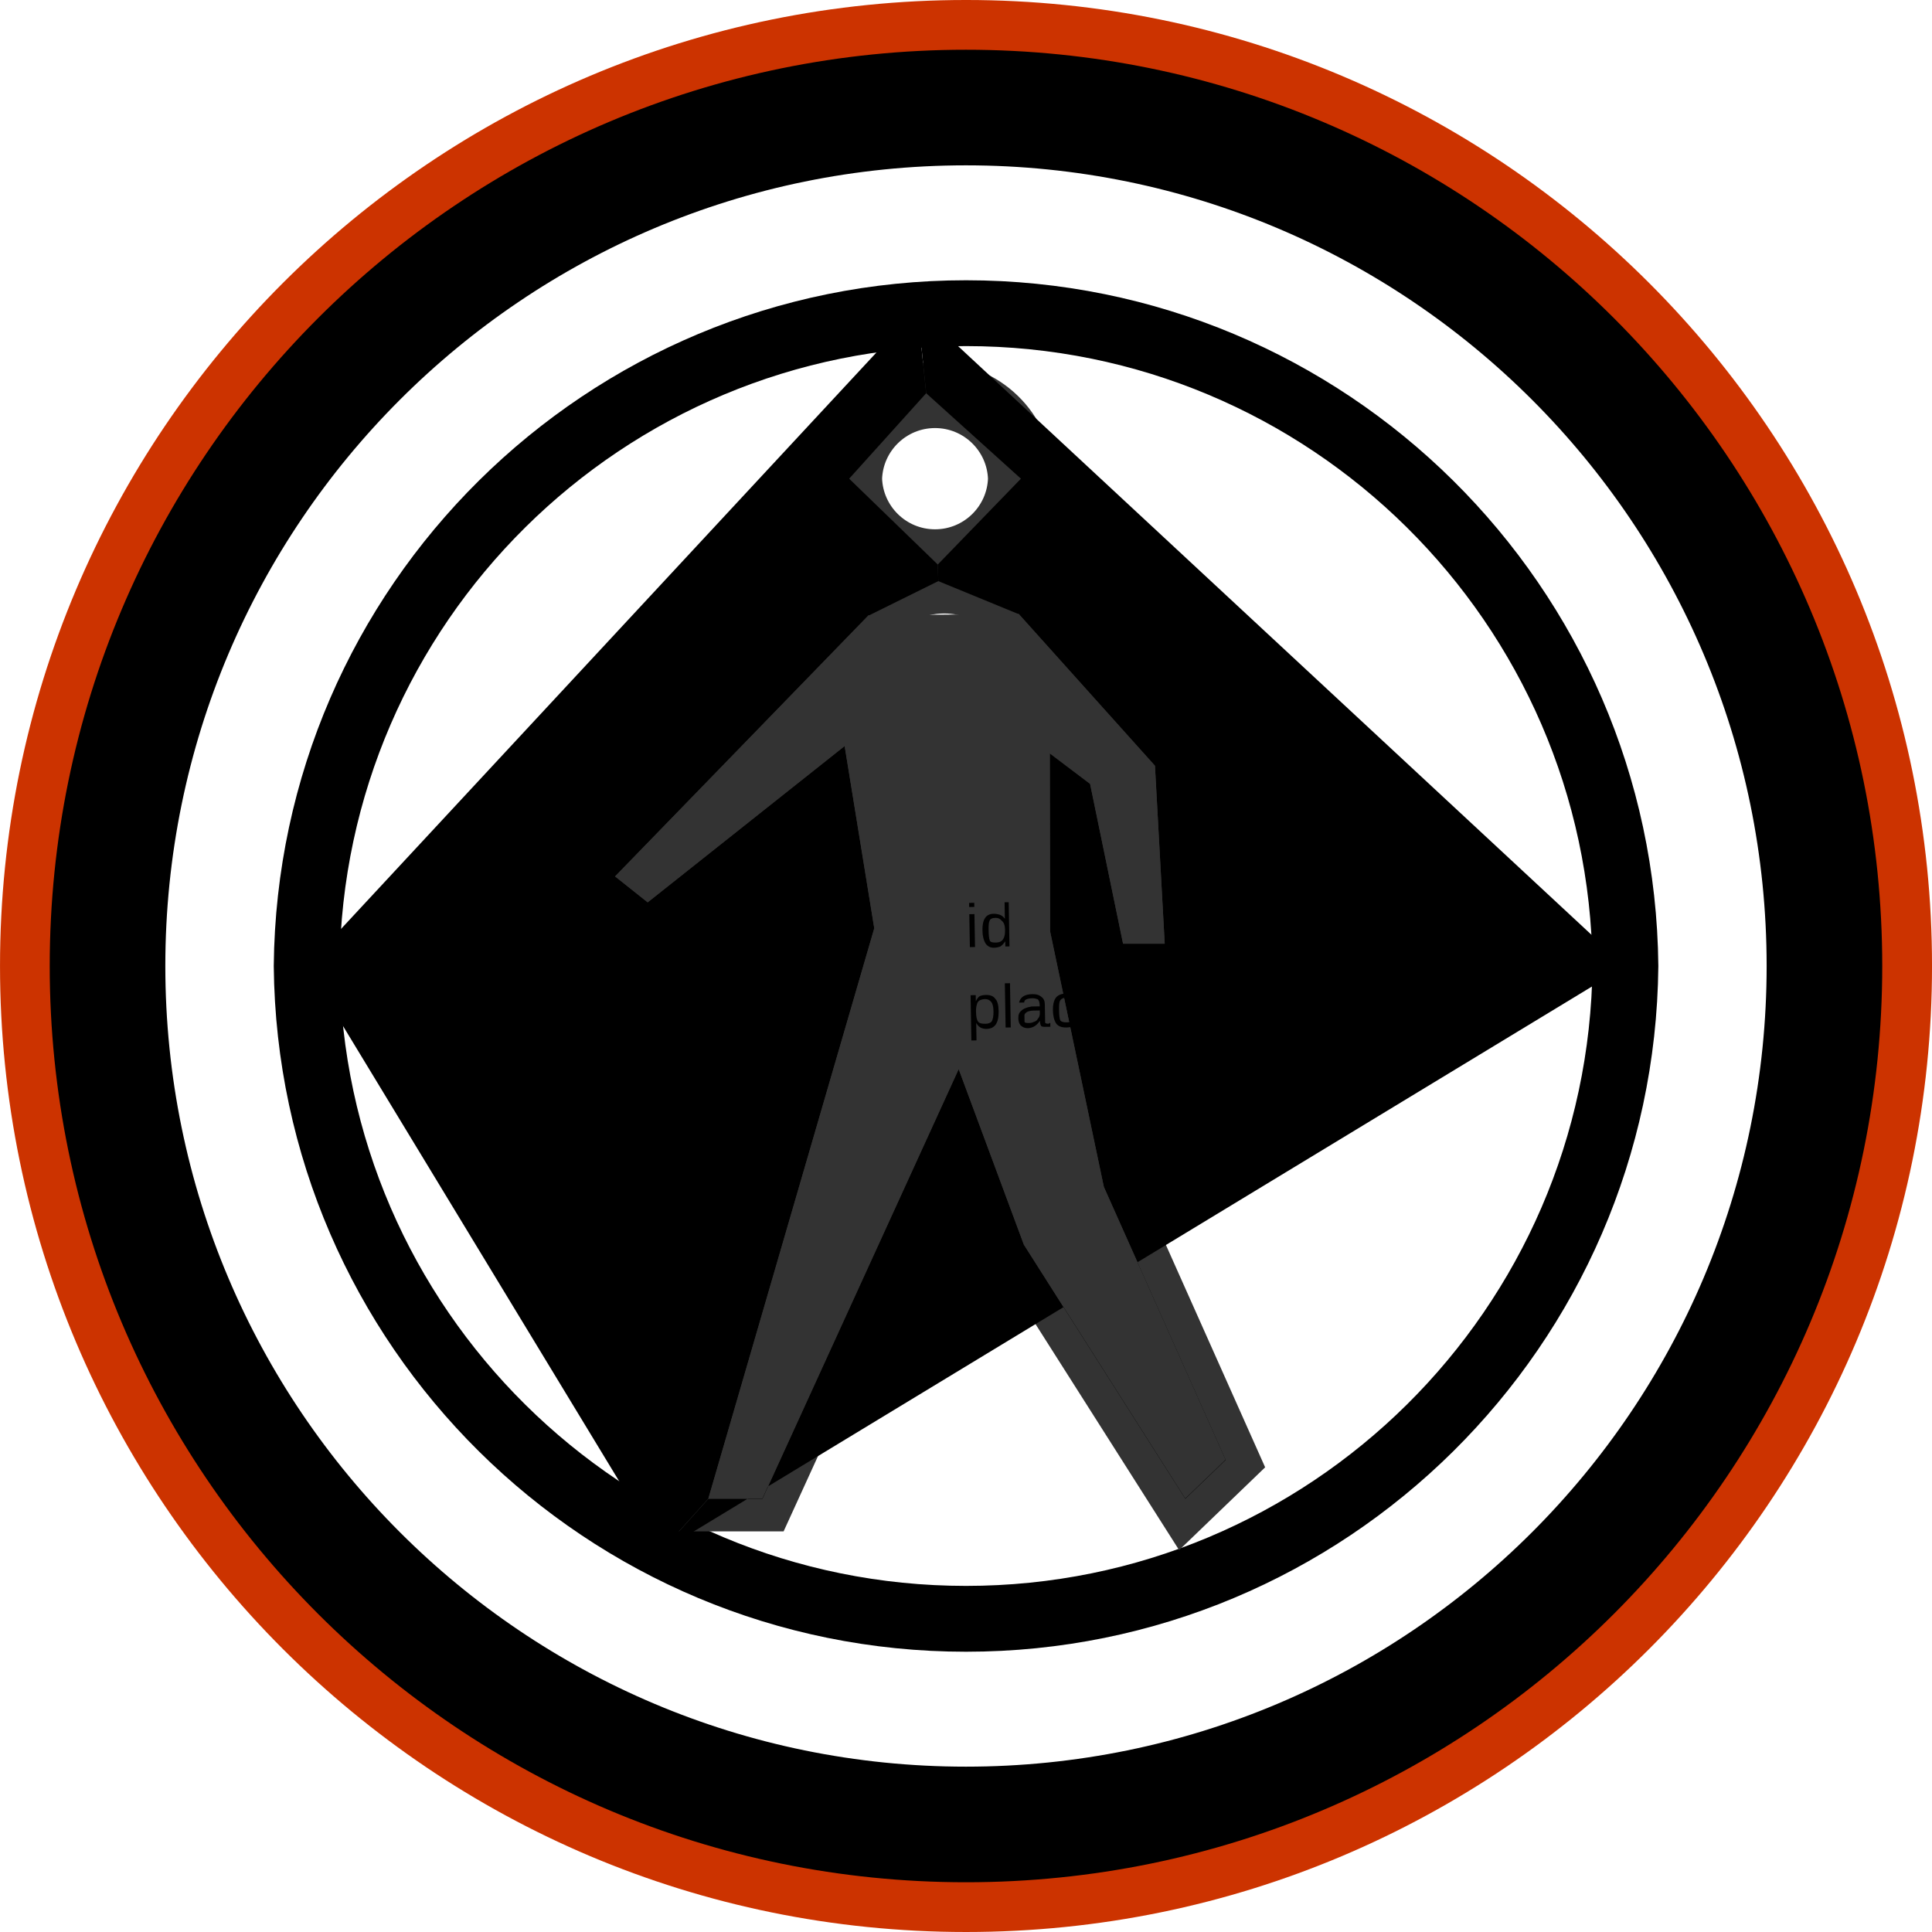
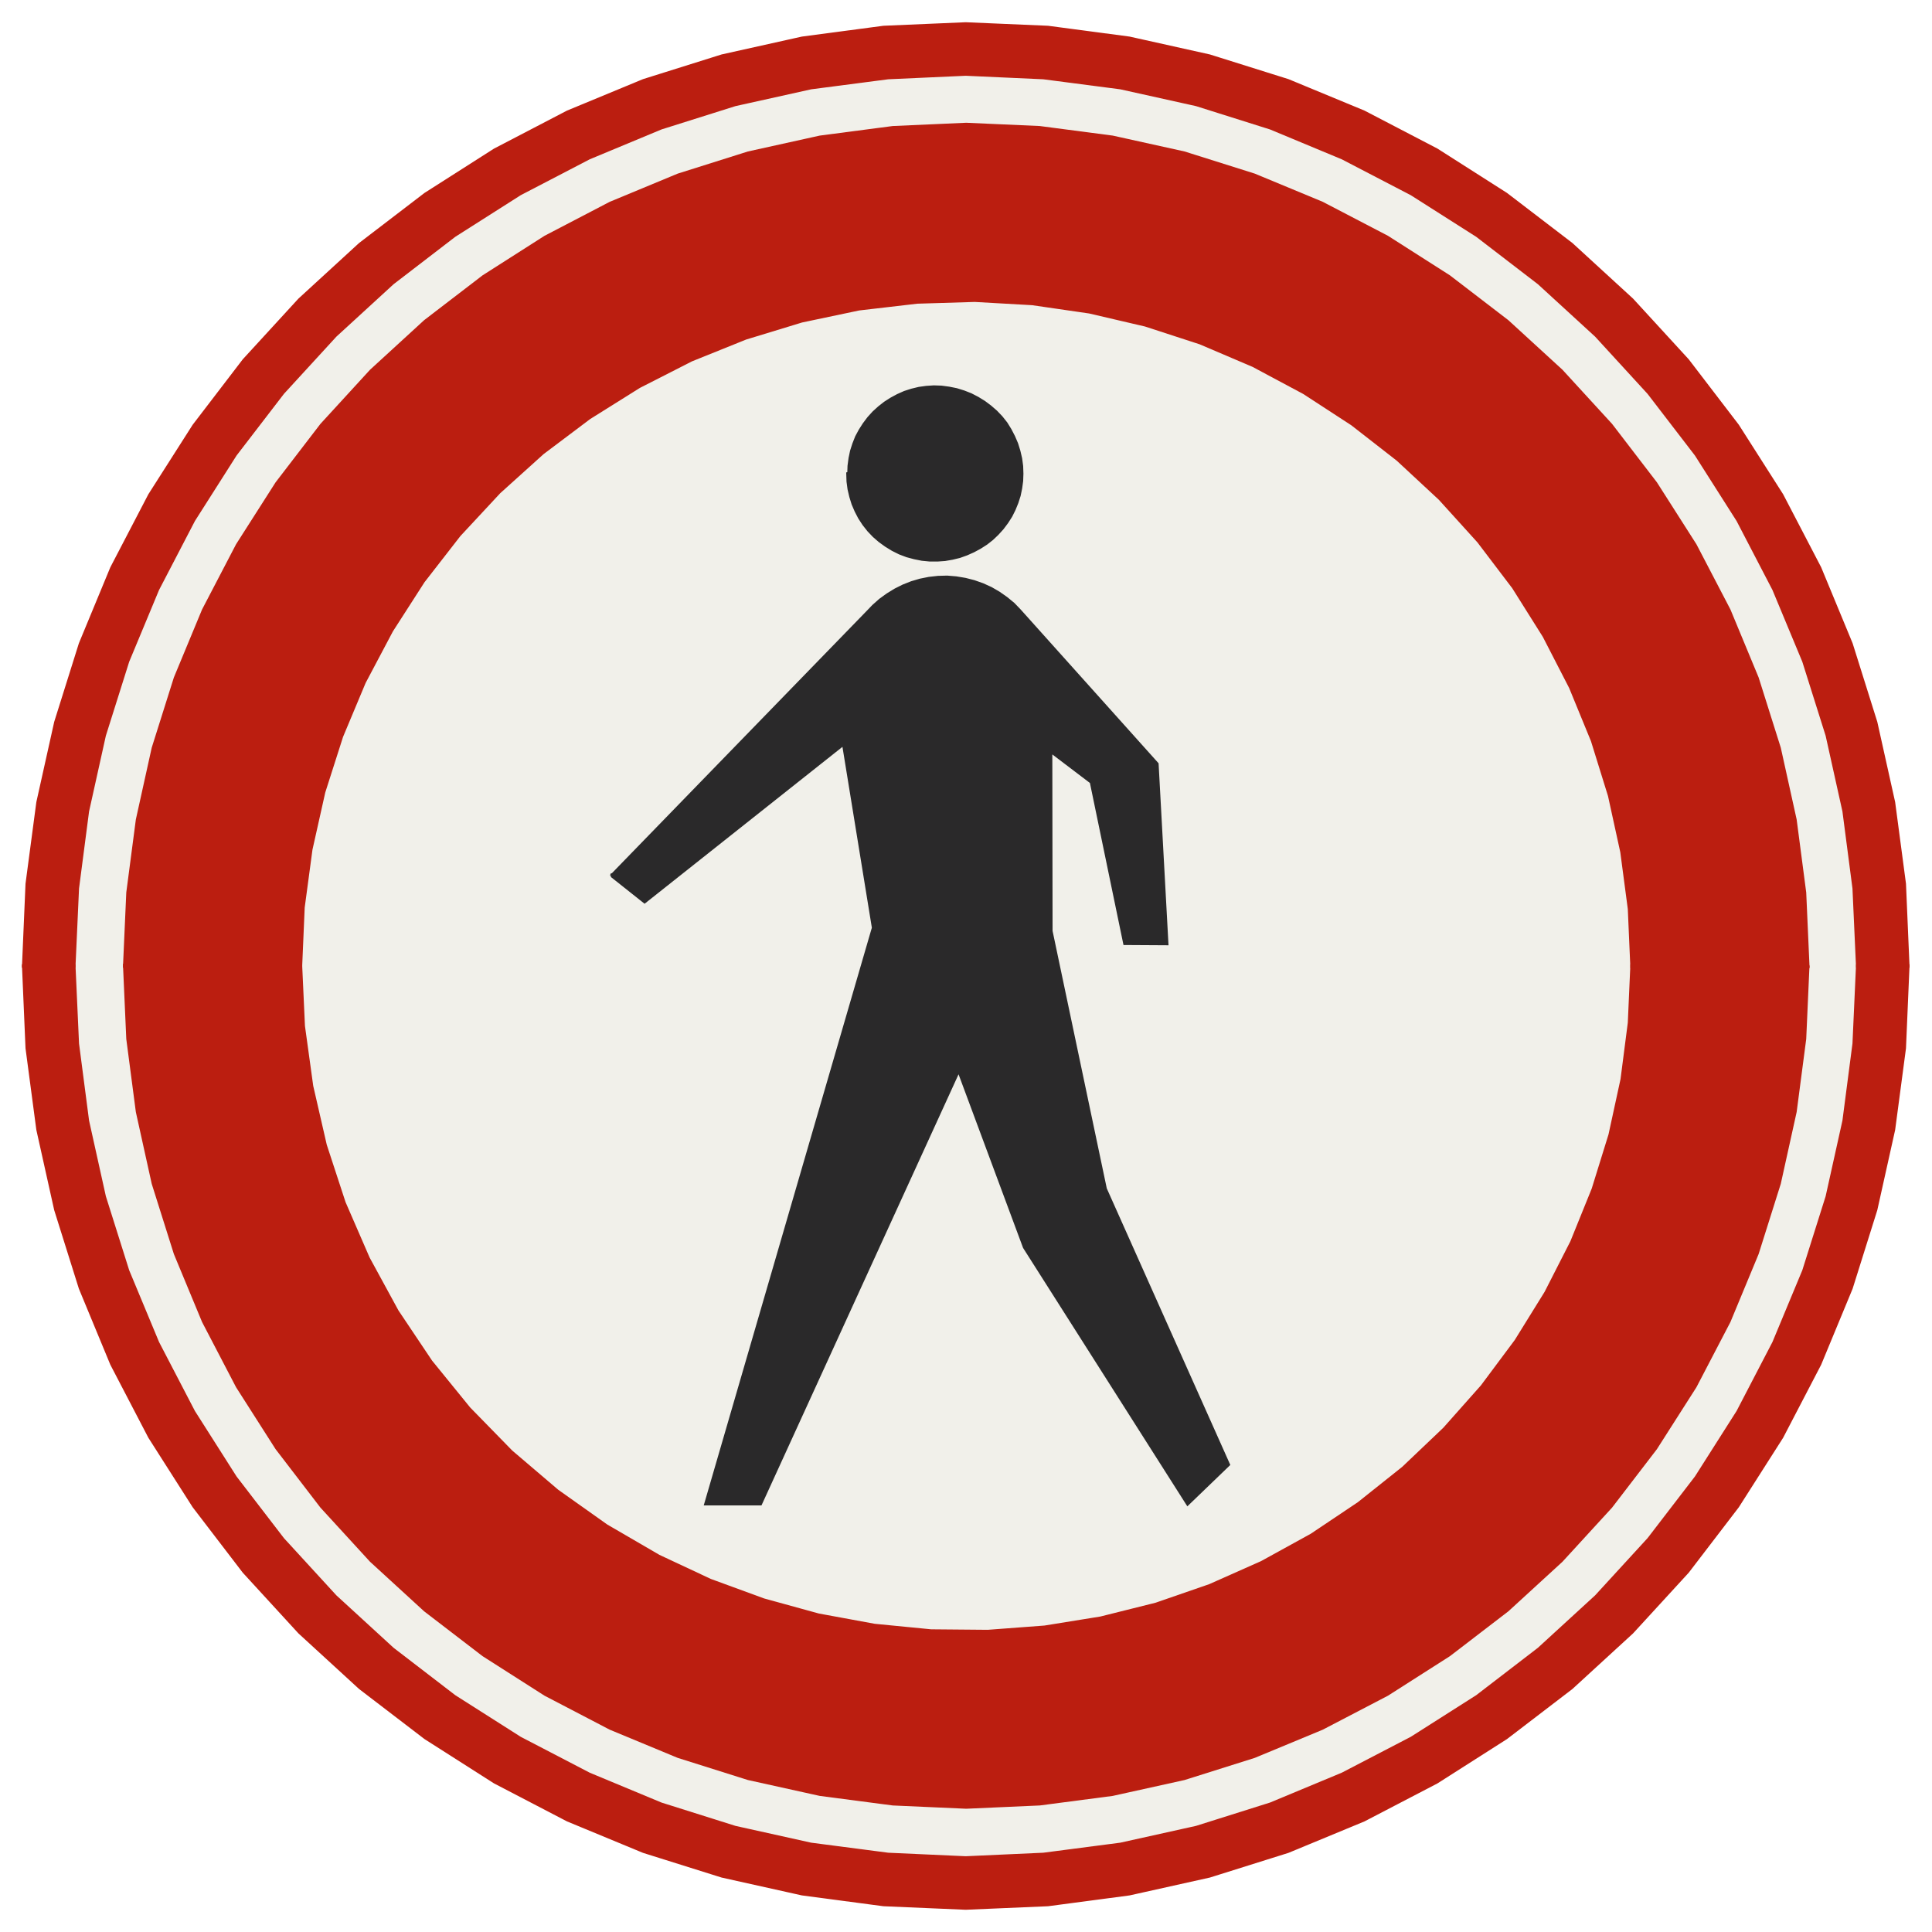
- <svg xmlns="http://www.w3.org/2000/svg" viewBox="0 0 29.346 29.346" width="29.346mm" height="29.346mm" version="1.1" id="svg21">
-   <defs id="defs4">
-     <marker id="DistanceX" orient="auto" refX="0" refY="0" style="overflow:visible">
-       <path d="M 3,-3 -3,3 M 0,-5 V 5" style="stroke:#000000;stroke-width:0.5" id="path1" />
-     </marker>
-     <pattern id="Hatch" patternUnits="userSpaceOnUse" width="8" height="8" x="0" y="0">
-       <path d="M8 4 l-4,4" stroke="#000000" stroke-width="0.25" linecap="square" id="path2" />
-       <path d="M6 2 l-4,4" stroke="#000000" stroke-width="0.25" linecap="square" id="path3" />
-       <path d="M4 0 l-4,4" stroke="#000000" stroke-width="0.25" linecap="square" id="path4" />
-     </pattern>
-     <symbol id="*Model_Space" />
-     <symbol id="*Paper_Space" />
-     <symbol id="*Paper_Space0" />
-   </defs>
-   <g id="g21" transform="translate(14.67323,-1107.847)">
-     <path d="m 14.173,1122.52 a 14.173,14.173 0 0 0 -28.346,0 14.173,14.173 0 0 0 28.346,0 z" style="fill:none;stroke:#cc3300" id="path5" />
-     <path d="m 13.417,1122.52 a 13.417,13.417 0 0 0 -26.835,0 13.417,13.417 0 0 0 26.835,0 z" style="fill:none;stroke:#000000" id="path6" />
-     <path d="m 12.661,1122.52 a 12.661,12.661 0 0 0 -25.323,0 12.661,12.661 0 0 0 25.323,0 z" style="fill:none;stroke:#000000" id="path7" />
-     <path d="m 10.016,1122.52 a 10.016,10.016 0 0 0 -20.031,0 10.016,10.016 0 0 0 20.031,0 z" style="fill:none;stroke:#000000" id="path8" />
-     <path d="m -12.661,1122.52 h 2.646 20.031 2.646 z" style="fill:#cc3300" id="path9" />
-     <path d="m 12.661,1122.52 h -2.646 -20.031 -2.646 z" style="fill:#cc3300" id="path10" />
-     <path d="m -14.173,1122.52 h 0.756 26.835 0.756 z" style="fill:#cc3300" id="path11" />
-     <path d="m 14.173,1122.52 h -0.756 -26.835 -0.756 z" style="fill:#cc3300" id="path12" />
-     <path d="m -13.417,1122.52 h 0.756 25.323 0.756 z" style="fill:#000000" id="path13" />
-     <path d="m 13.417,1122.52 h -0.756 -25.323 -0.756 z" style="fill:#000000" id="path14" />
-     <path d="m -1.393,1121.946 -2.52,8.662 h 0.821 l 2.981,-6.525 0.99,2.666 2.452,3.859 0.613,-0.59 -1.85,-4.146 -0.816,-3.879 -0.005,-2.706 0.612,0.463 0.501,2.428 H 3.018 l -0.148,-2.702 -2.069,-2.305 a 1.521,1.521 0 0 0 -2.284,0.022 l -3.847,3.96 0.495,0.394 2.992,-2.374 z" style="fill:none;stroke:#333333" id="path15" />
-     <path d="m 0.834,1115.118 a 1.305,1.305 0 0 0 -2.609,0 1.305,1.305 0 0 0 2.609,0 z" style="fill:none;stroke:#333333" id="path16" />
-     <path d="m -1.775,1115.118 1.17,-1.298 -0.133,-1.289 -9.278,9.989 5.389,8.883 0.714,-0.794 2.52,-8.662 -0.45,-2.768 -2.992,2.374 -0.495,-0.394 3.847,-3.96 1.062,-0.525 -0.008,-0.252 z" style="fill:#000000" id="path17" />
-     <path d="m -0.738,1112.531 0.133,1.289 1.439,1.298 -1.263,1.304 0.008,0.252 1.222,0.502 2.069,2.305 0.148,2.702 H 2.386 l -0.501,-2.428 -0.612,-0.463 0.005,2.706 0.816,3.879 1.85,4.146 -0.613,0.59 -2.452,-3.859 -0.99,-2.666 -2.981,6.525 h -0.821 l -0.714,0.794 14.642,-8.883 z" style="fill:#000000" id="path18" />
-     <path d="M -1.775,1115.118 H 0.834 Z" style="fill:#333333" id="path19" />
-     <path d="m -5.331,1121.159 0.495,0.394 2.992,-2.374 0.45,2.768 -2.52,8.662 h 0.821 l 2.981,-6.525 0.99,2.666 2.452,3.859 0.613,-0.59 -1.85,-4.146 -0.816,-3.879 -0.005,-2.706 0.612,0.463 0.501,2.428 H 3.018 l -0.148,-2.702 -2.069,-2.305 -2.284,0.022 z" style="fill:#333333" id="path20" />
-     <text x="-0.005" y="1122.236" style="font-size:0.945px;line-height:125%;font-family:Arial;text-anchor:start;fill:#000000" transform="rotate(-1,-0.004947,1122.236)" id="text20">
-       <tspan dx="0" dy="0" id="tspan20" x="-0.005" y="1122.236">id</tspan>
-     </text>
-     <text x="0.016" y="1123.465" style="font-size:0.945px;line-height:125%;font-family:Arial;text-anchor:start;fill:#000000" transform="rotate(-1,0.01649,1123.464)" id="text21">
-       <tspan dx="0" dy="0" id="tspan21" x="0.016" y="1123.465">placement</tspan>
-     </text>
+ <svg xmlns="http://www.w3.org/2000/svg" viewBox="-0.094 -0.094 7.688 7.688">
+   <g fill="none" stroke="black" stroke-width="0.013" transform="translate(0,7.5) scale(1, -1)">
+     <g id="Output">
+       <path fill="rgb(241,240,234)" stroke="rgb(241,240,234)" d="M 3.555,6.393 l 0.035,-0.341 0.03,0.002 0.03,-0.001 0.03,-0.004 0.03,-0.006 0.029,-0.009 0.028,-0.011 0.027,-0.014 0.026,-0.016 0.024,-0.018 0.023,-0.02 0.021,-0.022 0.019,-0.024 0.016,-0.026 0.014,-0.027 0.012,-0.028 0.009,-0.029 0.007,-0.03 0.004,-0.03 0.001,-0.03 -0.001,-0.029 -0.004,-0.029 -0.006,-0.029 -0.009,-0.028 -0.011,-0.027 -0.013,-0.026 -0.016,-0.025 -0.018,-0.024 -0.02,-0.022 -0.021,-0.02 -0.023,-0.018 -0.025,-0.016 -0.026,-0.014 -0.027,-0.012 -0.028,-0.01 -0.029,-0.007 -0.029,-0.005 -0.029,-0.002 0.002,-0.067 0.036,0.001 0.036,-0.003 0.036,-0.006 0.035,-0.009 0.034,-0.012 0.033,-0.015 0.031,-0.018 0.03,-0.021 0.028,-0.023 0.025,-0.026 0.547,-0.61 0.039,-0.715 -0.167,0.001 -0.133,0.642 -0.162,0.123 0.001,-0.716 0.216,-1.026 0.49,-1.097 -0.162,-0.156 -0.649,1.021 -0.262,0.705 -0.789,-1.726 -0.217,0 -0.189,-0.21 0.205,-0.096 0.213,-0.078 0.218,-0.06 0.223,-0.041 0.225,-0.022 0.226,-0.002 0.226,0.017 0.223,0.036 0.22,0.055 0.214,0.074 0.207,0.092 0.198,0.109 0.188,0.126 0.177,0.141 0.164,0.156 0.15,0.169 0.135,0.181 0.119,0.192 0.103,0.202 0.085,0.21 0.067,0.216 0.048,0.221 0.029,0.225 0.01,0.226 -0.01,0.229 -0.03,0.227 -0.049,0.224 -0.068,0.219 -0.087,0.212 -0.105,0.204 -0.122,0.194 -0.139,0.183 -0.154,0.17 -0.168,0.156 -0.181,0.141 -0.192,0.125 -0.202,0.108 -0.211,0.09 -0.218,0.071 -0.223,0.052 -0.227,0.033 -0.229,0.013 -0.229,-0.007 z " />
+       <path fill="rgb(241,240,234)" stroke="rgb(241,240,234)" d="M 3.28,5.709 l 0.001,0.03 0.004,0.03 0.006,0.029 0.009,0.028 0.011,0.028 0.014,0.026 0.016,0.025 0.018,0.024 0.02,0.022 0.022,0.02 0.023,0.018 0.025,0.016 0.026,0.014 0.027,0.012 0.028,0.009 0.029,0.007 0.029,0.004 -0.035,0.341 -0.232,-0.027 -0.228,-0.048 -0.223,-0.068 -0.216,-0.087 -0.208,-0.106 -0.198,-0.124 -0.186,-0.14 -0.173,-0.156 -0.159,-0.171 -0.143,-0.184 -0.126,-0.196 -0.109,-0.206 -0.09,-0.215 -0.071,-0.222 -0.051,-0.228 -0.031,-0.231 -0.01,-0.233 0.011,-0.241 0.033,-0.239 0.054,-0.235 0.075,-0.229 0.096,-0.221 0.115,-0.211 0.134,-0.2 0.152,-0.187 0.168,-0.172 0.183,-0.156 0.196,-0.139 0.208,-0.121 0.189,0.21 0.667,2.292 -0.119,0.732 -0.792,-0.628 -0.131,0.104 1.018,1.048 0.025,0.026 0.027,0.024 0.029,0.021 0.031,0.019 0.032,0.016 0.033,0.013 0.034,0.01 0.035,0.007 0.036,0.004 -0.002,0.067 -0.031,0 -0.031,0.003 -0.03,0.006 -0.03,0.008 -0.029,0.011 -0.028,0.014 -0.026,0.016 -0.025,0.018 -0.023,0.02 -0.021,0.022 -0.019,0.024 -0.017,0.026 -0.014,0.027 -0.012,0.028 -0.009,0.029 -0.007,0.03 -0.004,0.03 -0.001,0.031 z " />
+       <path fill="rgb(241,240,234)" stroke="rgb(241,240,234)" d="M 0.2,3.75 l 0.014,-0.309 0.04,-0.307 0.067,-0.302 0.093,-0.295 0.119,-0.286 0.143,-0.275 0.166,-0.261 0.189,-0.246 0.209,-0.228 0.228,-0.209 0.246,-0.189 0.261,-0.166 0.275,-0.143 0.286,-0.119 0.295,-0.093 0.302,-0.067 0.307,-0.04 0.309,-0.014 0.309,0.014 0.307,0.04 0.302,0.067 0.295,0.093 0.286,0.119 0.275,0.143 0.261,0.166 0.246,0.189 0.228,0.209 0.209,0.228 0.189,0.246 0.166,0.261 0.143,0.275 0.119,0.286 0.093,0.295 0.067,0.302 0.04,0.307 0.014,0.309 -0.2,0 -0.013,-0.292 -0.038,-0.29 -0.063,-0.285 -0.088,-0.279 -0.112,-0.27 -0.135,-0.259 -0.157,-0.246 -0.178,-0.232 -0.197,-0.215 -0.215,-0.197 -0.232,-0.178 -0.246,-0.157 -0.259,-0.135 -0.27,-0.112 -0.279,-0.088 -0.285,-0.063 -0.29,-0.038 -0.292,-0.013 -0.292,0.013 -0.29,0.038 -0.285,0.063 -0.279,0.088 -0.27,0.112 -0.259,0.135 -0.246,0.157 -0.232,0.178 -0.215,0.197 -0.197,0.215 -0.178,0.232 -0.157,0.246 -0.135,0.259 -0.112,0.27 -0.088,0.279 -0.063,0.285 -0.038,0.29 -0.013,0.292 -0.2,0 z " />
+       <path fill="rgb(241,240,234)" stroke="rgb(241,240,234)" d="M 0.2,3.75 l 0.2,0 0.013,0.292 0.038,0.29 0.063,0.285 0.088,0.279 0.112,0.27 0.135,0.259 0.157,0.246 0.178,0.232 0.197,0.215 0.215,0.197 0.232,0.178 0.246,0.157 0.259,0.135 0.27,0.112 0.279,0.088 0.285,0.063 0.29,0.038 0.292,0.013 0.292,-0.013 0.29,-0.038 0.285,-0.063 0.279,-0.088 0.27,-0.112 0.259,-0.135 0.246,-0.157 0.232,-0.178 0.215,-0.197 0.197,-0.215 0.178,-0.232 0.157,-0.246 0.135,-0.259 0.112,-0.27 0.088,-0.279 0.063,-0.285 0.038,-0.29 0.013,-0.292 0.2,0 -0.014,0.309 -0.04,0.307 -0.067,0.302 -0.093,0.295 -0.119,0.286 -0.143,0.275 -0.166,0.261 -0.189,0.246 -0.209,0.228 -0.228,0.209 -0.246,0.189 -0.261,0.166 -0.275,0.143 -0.286,0.119 -0.295,0.093 -0.302,0.067 -0.307,0.04 -0.309,0.014 -0.309,-0.014 -0.307,-0.04 -0.302,-0.067 -0.295,-0.093 -0.286,-0.119 -0.275,-0.143 -0.261,-0.166 -0.246,-0.189 -0.228,-0.209 -0.209,-0.228 -0.189,-0.246 -0.166,-0.261 -0.143,-0.275 -0.119,-0.286 -0.093,-0.295 -0.067,-0.302 -0.04,-0.307 -0.014,-0.309 z " />
+       <path fill="rgb(42,41,42)" stroke="rgb(42,41,42)" d="M 2.34,4.11 l 0.131,-0.104 0.792,0.628 0.119,-0.732 -0.667,-2.292 0.217,0 0.789,1.726 0.262,-0.705 0.649,-1.021 0.162,0.156 -0.49,1.097 -0.216,1.026 -0.001,0.716 0.162,-0.123 0.133,-0.642 0.167,-0.001 -0.039,0.715 -0.547,0.61 -0.025,0.026 -0.028,0.023 -0.03,0.021 -0.031,0.018 -0.033,0.015 -0.034,0.012 -0.035,0.009 -0.036,0.006 -0.036,0.003 -0.036,-0.001 -0.036,-0.004 -0.035,-0.007 -0.034,-0.01 -0.033,-0.013 -0.032,-0.016 -0.031,-0.019 -0.029,-0.021 -0.027,-0.024 -0.025,-0.026 -1.018,-1.048 z " />
+       <path fill="rgb(42,41,42)" stroke="rgb(42,41,42)" d="M 3.28,5.709 l 0.001,-0.031 0.004,-0.03 0.007,-0.03 0.009,-0.029 0.012,-0.028 0.014,-0.027 0.017,-0.026 0.019,-0.024 0.021,-0.022 0.023,-0.02 0.025,-0.018 0.026,-0.016 0.028,-0.014 0.029,-0.011 0.03,-0.008 0.03,-0.006 0.031,-0.003 0.031,-0 0.029,0.002 0.029,0.005 0.029,0.007 0.028,0.01 0.027,0.012 0.026,0.014 0.025,0.016 0.023,0.018 0.021,0.02 0.02,0.022 0.018,0.024 0.016,0.025 0.013,0.026 0.011,0.027 0.009,0.028 0.006,0.029 0.004,0.029 0.001,0.029 -0.001,0.03 -0.004,0.03 -0.007,0.03 -0.009,0.029 -0.012,0.028 -0.014,0.027 -0.016,0.026 -0.019,0.024 -0.021,0.022 -0.023,0.02 -0.024,0.018 -0.026,0.016 -0.027,0.014 -0.028,0.011 -0.029,0.009 -0.03,0.006 -0.03,0.004 -0.03,0.001 -0.03,-0.002 -0.029,-0.004 -0.029,-0.007 -0.028,-0.009 -0.027,-0.012 -0.026,-0.014 -0.025,-0.016 -0.023,-0.018 -0.022,-0.02 -0.02,-0.022 -0.018,-0.024 -0.016,-0.025 -0.014,-0.026 -0.011,-0.028 -0.009,-0.028 -0.006,-0.029 -0.004,-0.03 -0.001,-0.03 z " />
+       <path fill="rgb(187,30,16)" stroke="rgb(187,30,16)" d="M 0.2,3.75 l -0.2,0 0.014,-0.327 0.043,-0.324 0.071,-0.319 0.098,-0.312 0.125,-0.302 0.151,-0.29 0.176,-0.276 0.199,-0.26 0.221,-0.241 0.241,-0.221 0.26,-0.199 0.276,-0.176 0.29,-0.151 0.302,-0.125 0.312,-0.098 0.319,-0.071 0.324,-0.043 0.327,-0.014 0.327,0.014 0.324,0.043 0.319,0.071 0.312,0.098 0.302,0.125 0.29,0.151 0.276,0.176 0.26,0.199 0.241,0.221 0.221,0.241 0.199,0.26 0.176,0.276 0.151,0.29 0.125,0.302 0.098,0.312 0.071,0.319 0.043,0.324 0.014,0.327 -0.2,0 -0.014,-0.309 -0.04,-0.307 -0.067,-0.302 -0.093,-0.295 -0.119,-0.286 -0.143,-0.275 -0.166,-0.261 -0.189,-0.246 -0.209,-0.228 -0.228,-0.209 -0.246,-0.189 -0.261,-0.166 -0.275,-0.143 -0.286,-0.119 -0.295,-0.093 -0.302,-0.067 -0.307,-0.04 -0.309,-0.014 -0.309,0.014 -0.307,0.04 -0.302,0.067 -0.295,0.093 -0.286,0.119 -0.275,0.143 -0.261,0.166 -0.246,0.189 -0.228,0.209 -0.209,0.228 -0.189,0.246 -0.166,0.261 -0.143,0.275 -0.119,0.286 -0.093,0.295 -0.067,0.302 -0.04,0.307 -0.014,0.309 z " />
+       <path fill="rgb(187,30,16)" stroke="rgb(187,30,16)" d="M 0.2,3.75 l 0.014,0.309 0.04,0.307 0.067,0.302 0.093,0.295 0.119,0.286 0.143,0.275 0.166,0.261 0.189,0.246 0.209,0.228 0.228,0.209 0.246,0.189 0.261,0.166 0.275,0.143 0.286,0.119 0.295,0.093 0.302,0.067 0.307,0.04 0.309,0.014 0.309,-0.014 0.307,-0.04 0.302,-0.067 0.295,-0.093 0.286,-0.119 0.275,-0.143 0.261,-0.166 0.246,-0.189 0.228,-0.209 0.209,-0.228 0.189,-0.246 0.166,-0.261 0.143,-0.275 0.119,-0.286 0.093,-0.295 0.067,-0.302 0.04,-0.307 0.014,-0.309 0.2,0 -0.014,0.327 -0.043,0.324 -0.071,0.319 -0.098,0.312 -0.125,0.302 -0.151,0.29 -0.176,0.276 -0.199,0.26 -0.221,0.241 -0.241,0.221 -0.26,0.199 -0.276,0.176 -0.29,0.151 -0.302,0.125 -0.312,0.098 -0.319,0.071 -0.324,0.043 -0.327,0.014 -0.327,-0.014 -0.324,-0.043 -0.319,-0.071 -0.312,-0.098 -0.302,-0.125 -0.29,-0.151 -0.276,-0.176 -0.26,-0.199 -0.241,-0.221 -0.221,-0.241 -0.199,-0.26 -0.176,-0.276 -0.151,-0.29 -0.125,-0.302 -0.098,-0.312 -0.071,-0.319 -0.043,-0.324 -0.014,-0.327 0.2,0 z " />
+       <path fill="rgb(187,30,16)" stroke="rgb(187,30,16)" d="M 7.1,3.75 l -0.7,0 -0.01,-0.226 -0.029,-0.225 -0.048,-0.221 -0.067,-0.216 -0.085,-0.21 -0.103,-0.202 -0.119,-0.192 -0.135,-0.181 -0.15,-0.169 -0.164,-0.156 -0.177,-0.141 -0.188,-0.126 -0.198,-0.109 -0.207,-0.092 -0.214,-0.074 -0.22,-0.055 -0.223,-0.036 -0.226,-0.017 -0.226,0.002 -0.225,0.022 -0.223,0.041 -0.218,0.06 -0.213,0.078 -0.205,0.096 -0.208,0.121 -0.196,0.139 -0.183,0.156 -0.168,0.172 -0.152,0.187 -0.134,0.2 -0.115,0.211 -0.096,0.221 -0.075,0.229 -0.054,0.235 -0.033,0.239 -0.011,0.241 -0.7,0 0.013,-0.292 0.038,-0.29 0.063,-0.285 0.088,-0.279 0.112,-0.27 0.135,-0.259 0.157,-0.246 0.178,-0.232 0.197,-0.215 0.215,-0.197 0.232,-0.178 0.246,-0.157 0.259,-0.135 0.27,-0.112 0.279,-0.088 0.285,-0.063 0.29,-0.038 0.292,-0.013 0.292,0.013 0.29,0.038 0.285,0.063 0.279,0.088 0.27,0.112 0.259,0.135 0.246,0.157 0.232,0.178 0.215,0.197 0.197,0.215 0.178,0.232 0.157,0.246 0.135,0.259 0.112,0.27 0.088,0.279 0.063,0.285 0.038,0.29 0.013,0.292 z " />
+       <path fill="rgb(187,30,16)" stroke="rgb(187,30,16)" d="M 7.1,3.75 l -0.013,0.292 -0.038,0.29 -0.063,0.285 -0.088,0.279 -0.112,0.27 -0.135,0.259 -0.157,0.246 -0.178,0.232 -0.197,0.215 -0.215,0.197 -0.232,0.178 -0.246,0.157 -0.259,0.135 -0.27,0.112 -0.279,0.088 -0.285,0.063 -0.29,0.038 -0.292,0.013 -0.292,-0.013 -0.29,-0.038 -0.285,-0.063 -0.279,-0.088 -0.27,-0.112 -0.259,-0.135 -0.246,-0.157 -0.232,-0.178 -0.215,-0.197 -0.197,-0.215 -0.178,-0.232 -0.157,-0.246 -0.135,-0.259 -0.112,-0.27 -0.088,-0.279 -0.063,-0.285 -0.038,-0.29 -0.013,-0.292 0.7,0 0.01,0.233 0.031,0.231 0.051,0.228 0.071,0.222 0.09,0.215 0.109,0.206 0.126,0.196 0.143,0.184 0.159,0.171 0.173,0.156 0.186,0.14 0.198,0.124 0.208,0.106 0.216,0.087 0.223,0.068 0.228,0.048 0.232,0.027 0.229,0.007 0.229,-0.013 0.227,-0.033 0.223,-0.052 0.218,-0.071 0.211,-0.09 0.202,-0.108 0.192,-0.125 0.181,-0.141 0.168,-0.156 0.154,-0.17 0.139,-0.183 0.122,-0.194 0.105,-0.204 0.087,-0.212 0.068,-0.219 0.049,-0.224 0.03,-0.227 0.01,-0.229 0.7,0 z " />
+     </g>
  </g>
</svg>
